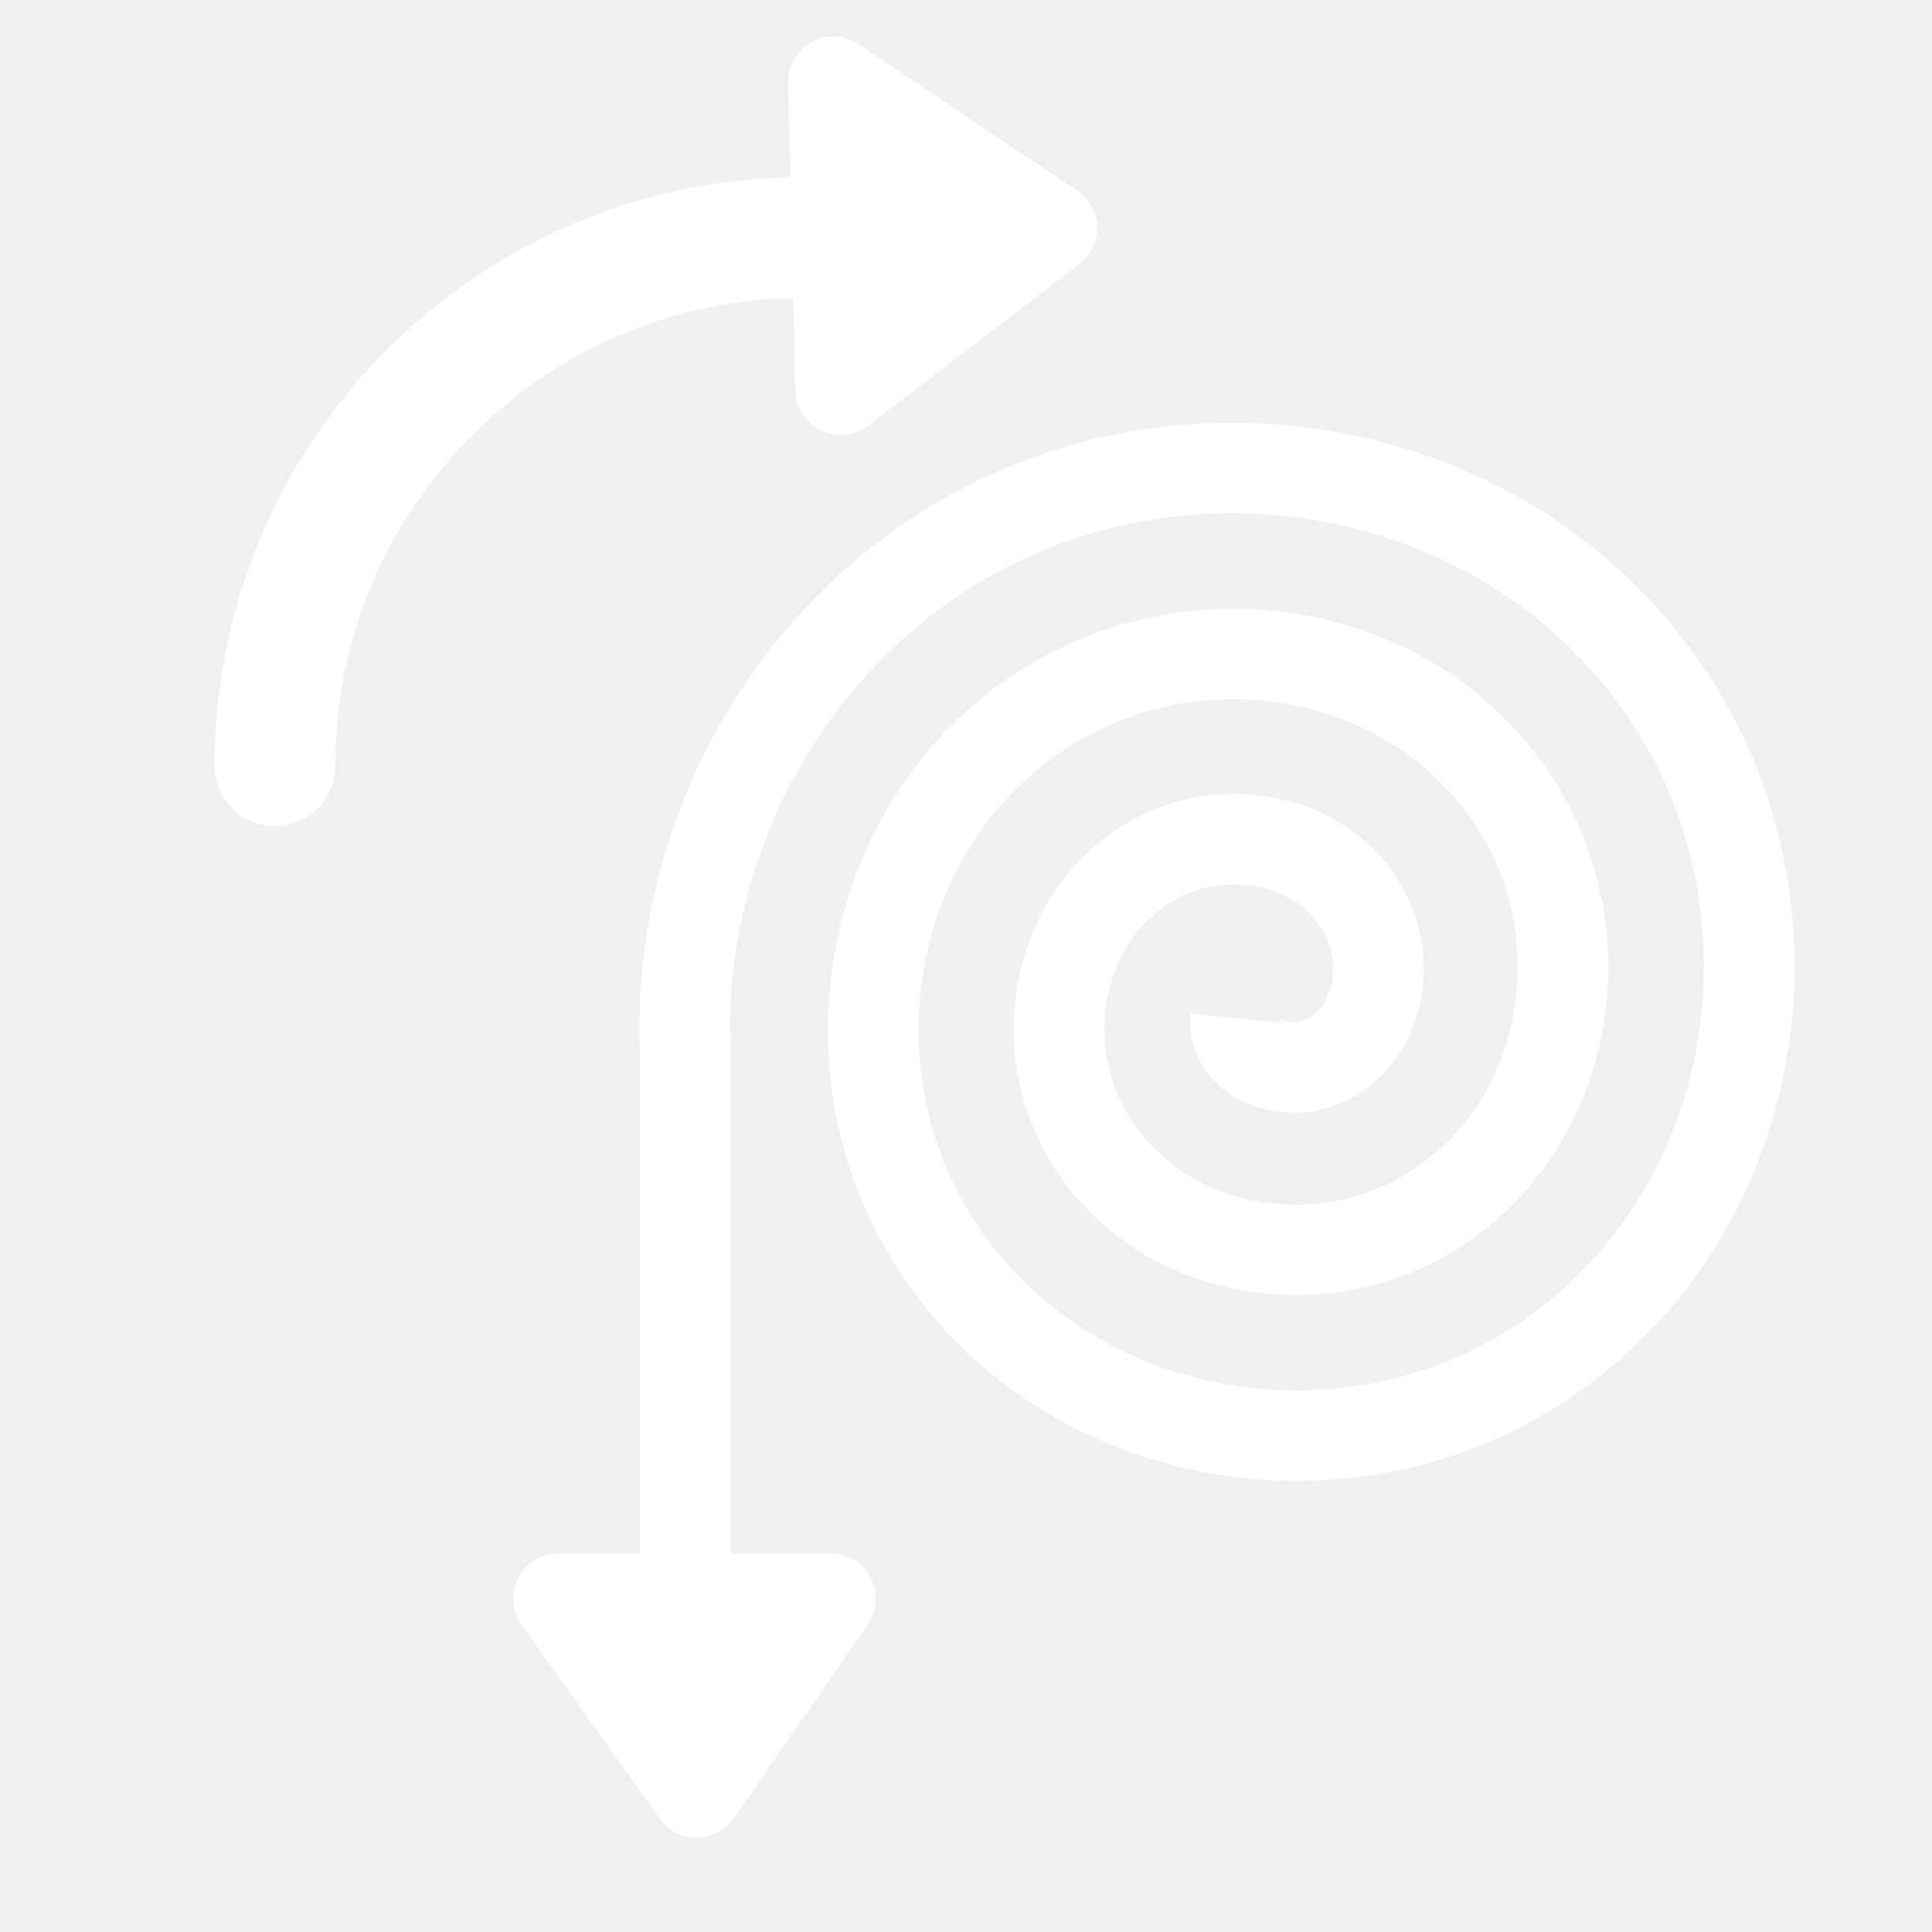
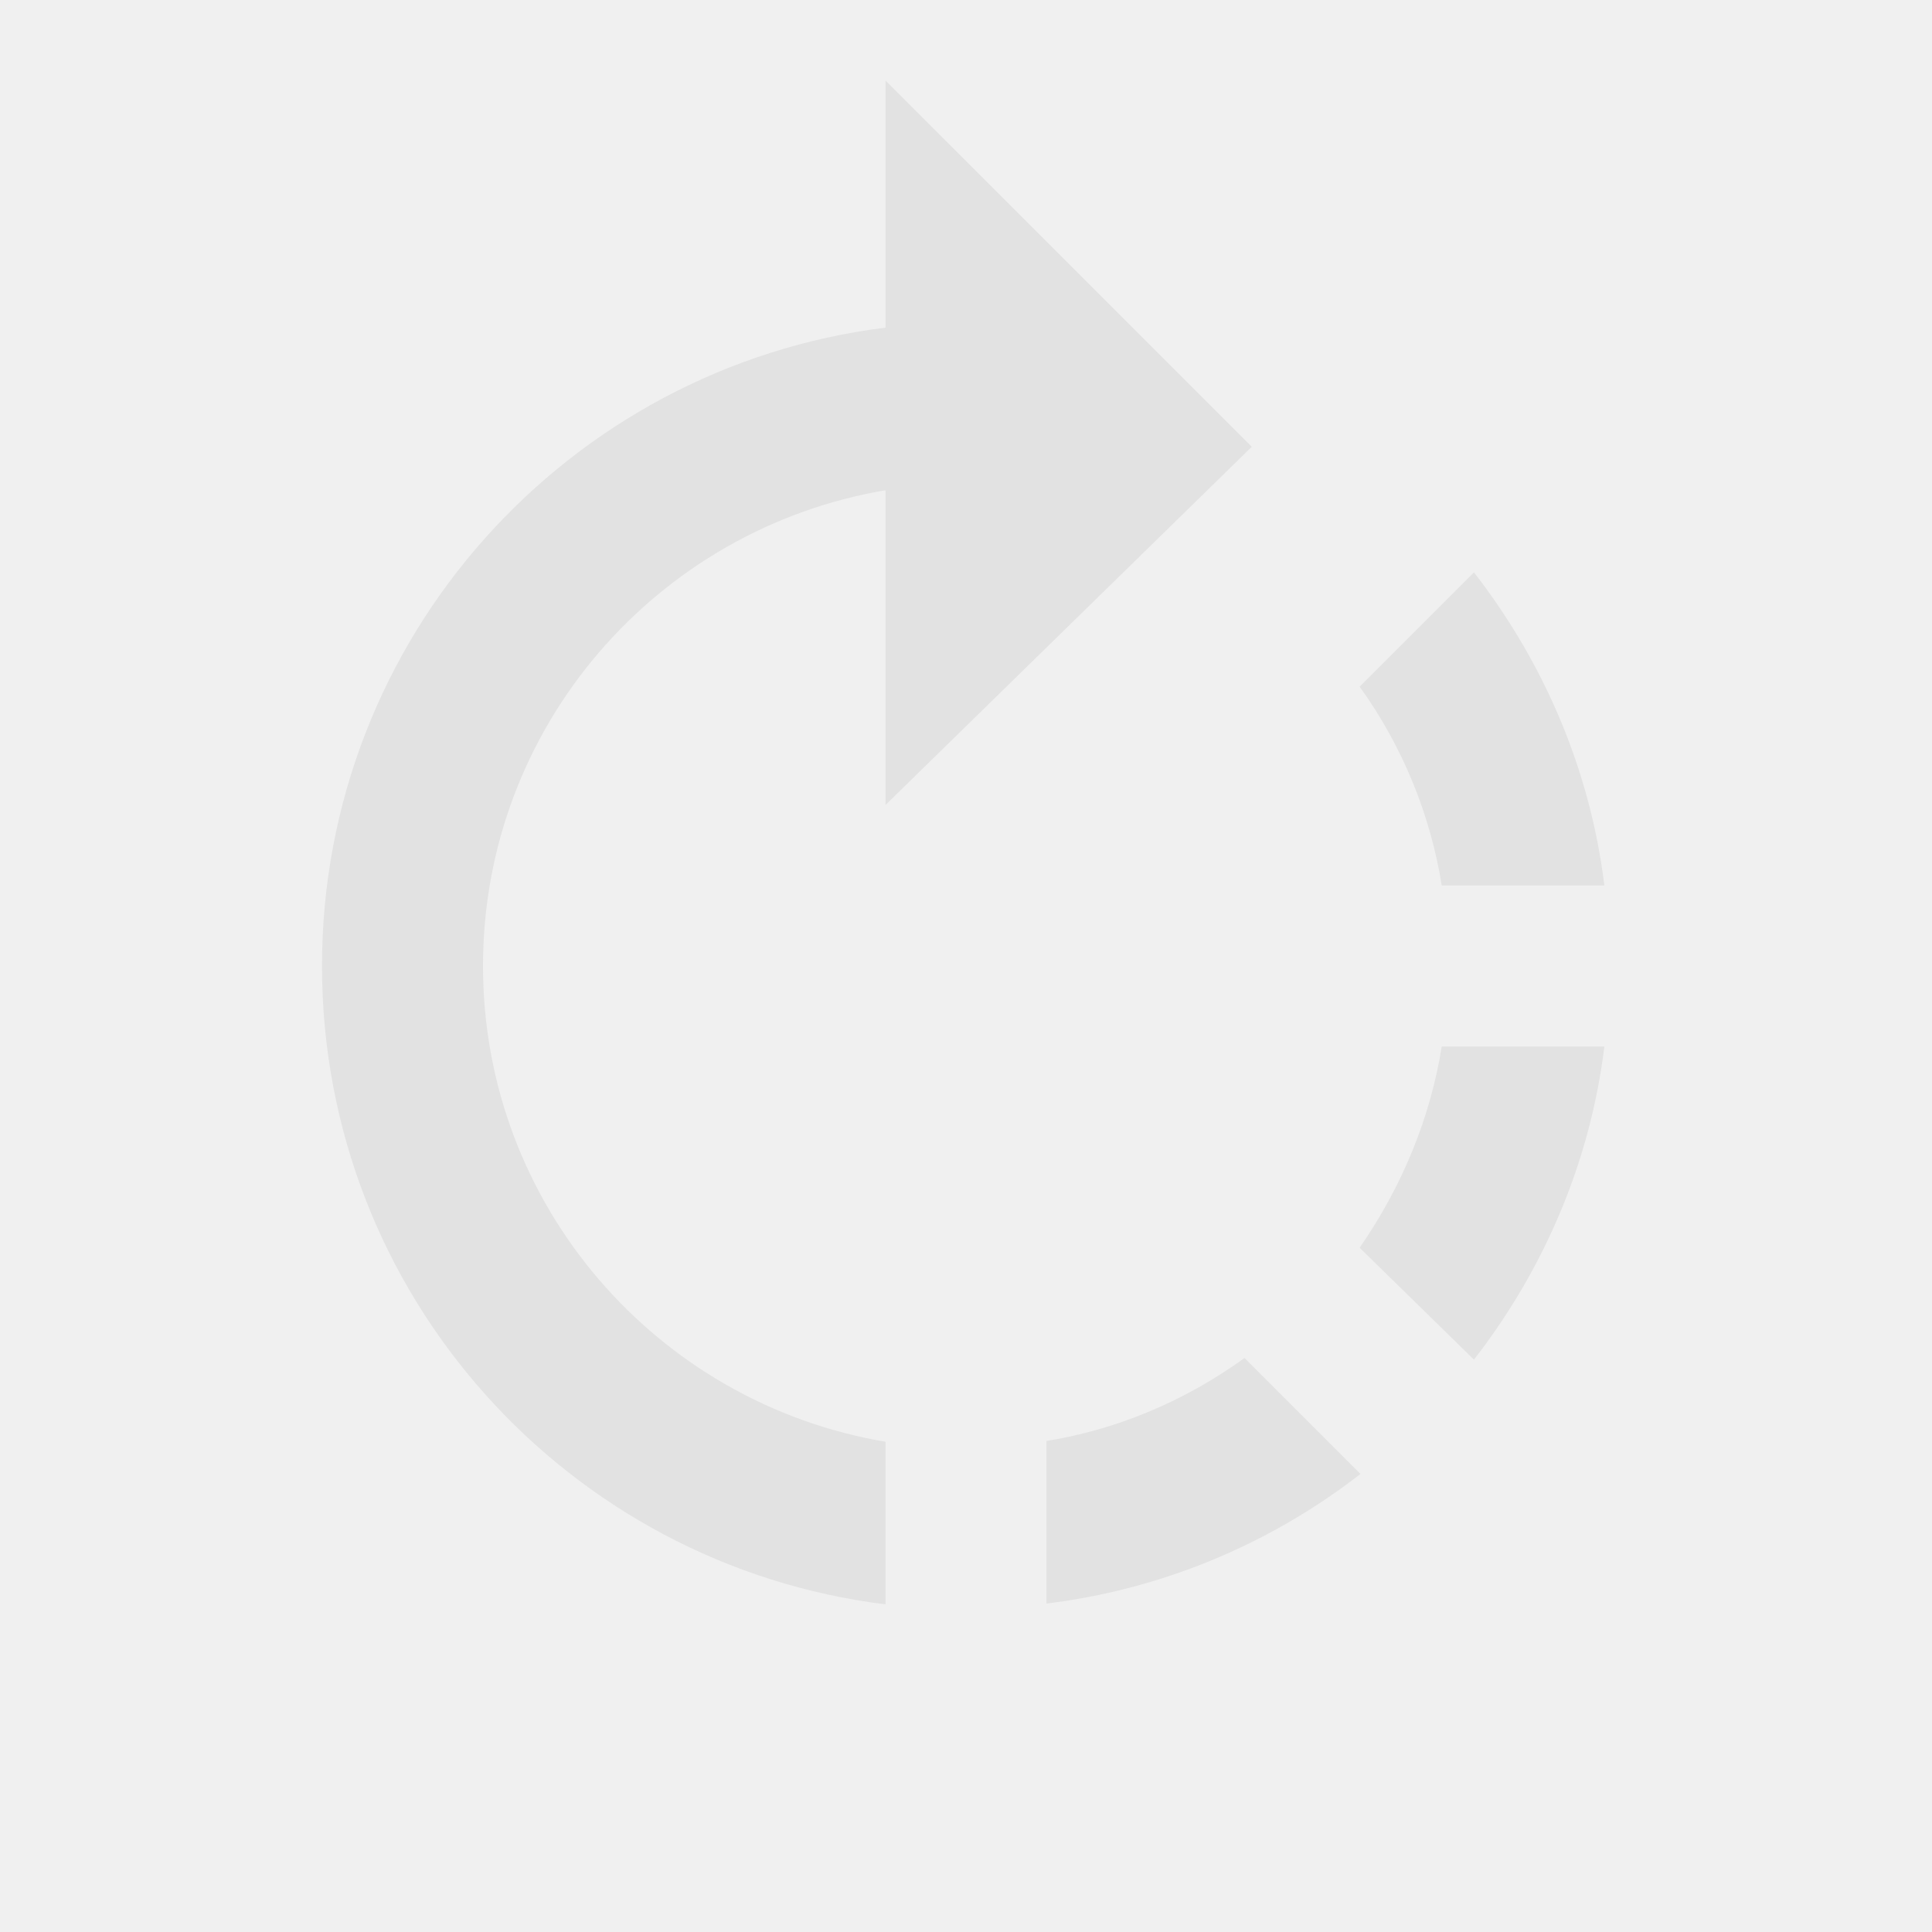
- <svg xmlns="http://www.w3.org/2000/svg" width="64" height="64" viewBox="0 0 64 64" version="1.1" id="svg10">
-   <defs id="defs14" />
-   <g id="g840" transform="matrix(1.218552,0,0,1.216654,-5.634621,-6.002423)" style="stroke-width:0.821">
-     <path transform="matrix(-0.3932346,-0.9194382,-0.9194382,0.3932346,63.06538,-10.80344)" id="path4178" style="fill:none;fill-rule:evenodd;stroke:#ffffff;stroke-width:2.464;stroke-linecap:butt;stroke-linejoin:round;stroke-miterlimit:4;stroke-dasharray:none;stroke-opacity:1" d="m -30.189,39.93 c -0.935,0.519 -1.861,-0.521 -1.989,-1.372 -0.251,-1.666 1.328,-2.942 2.874,-2.984 2.351,-0.065 4.05,2.145 3.979,4.376 -0.097,3.032 -2.964,5.169 -5.877,4.974 -3.712,-0.249 -6.293,-3.784 -5.969,-7.379 0.396,-4.391 4.605,-7.42 8.881,-6.964 5.071,0.54 8.548,5.426 7.959,10.383 -0.683,5.75 -6.247,9.677 -11.885,8.954 -6.43,-0.825 -10.807,-7.068 -9.949,-13.386 0.966,-7.109 7.889,-11.938 14.888,-10.944 7.789,1.107 13.069,8.711 11.939,16.39 -0.797,5.412 -4.585,10.037 -9.662,12.023" />
-     <path id="path4180" d="m 23.26,33.088 v 15" style="fill:none;fill-rule:evenodd;stroke:#ffffff;stroke-width:2.464;stroke-linecap:butt;stroke-linejoin:round;stroke-miterlimit:4;stroke-dasharray:none;stroke-opacity:1" />
-     <path id="path4710-2-4" d="m 19.807,48.465 3.757,5.27 3.638,-5.27 z" style="display:inline;fill:#ffffff;fill-opacity:1;fill-rule:evenodd;stroke:#ffffff;stroke-width:2.464;stroke-linecap:butt;stroke-linejoin:round;stroke-miterlimit:4;stroke-dasharray:none;stroke-opacity:1" />
-   </g>
-   <path id="path4216" d="m 9.108,25.368 c 0,-9.665 7.835,-17.5 17.5,-17.5" style="fill:none;fill-opacity:1;fill-rule:nonzero;stroke:#ffffff;stroke-width:4;stroke-linecap:round;stroke-linejoin:round;stroke-miterlimit:4;stroke-dasharray:none;stroke-opacity:1" />
-   <path id="path4710-2-1" d="M 27.845,12.914 34.84,7.56 27.605,2.706 Z" style="display:inline;fill:#ffffff;fill-opacity:1;fill-rule:evenodd;stroke:#ffffff;stroke-width:3;stroke-linecap:butt;stroke-linejoin:round;stroke-miterlimit:4;stroke-dasharray:none;stroke-opacity:1" />
+ <svg xmlns="http://www.w3.org/2000/svg" version="1.1" width="24" height="24" viewBox="0 0 24 24" id="svg1217">
+   <defs id="defs1221" />
+   <path d="M16.89,15.5L18.31,16.89C19.21,15.73 19.76,14.39 19.93,13H17.91C17.77,13.87 17.43,14.72 16.89,15.5M13,17.9V19.92C14.39,19.75 15.74,19.21 16.9,18.31L15.46,16.87C14.71,17.41 13.87,17.76 13,17.9M19.93,11C19.76,9.61 19.21,8.27 18.31,7.11L16.89,8.53C17.43,9.28 17.77,10.13 17.91,11M15.55,5.55L11,1V4.07C7.06,4.56 4,7.92 4,12C4,16.08 7.05,19.44 11,19.93V17.91C8.16,17.43 6,14.97 6,12C6,9.03 8.16,6.57 11,6.09V10L15.55,5.55Z" id="path1215" style="fill:#e2e2e2" />
</svg>
